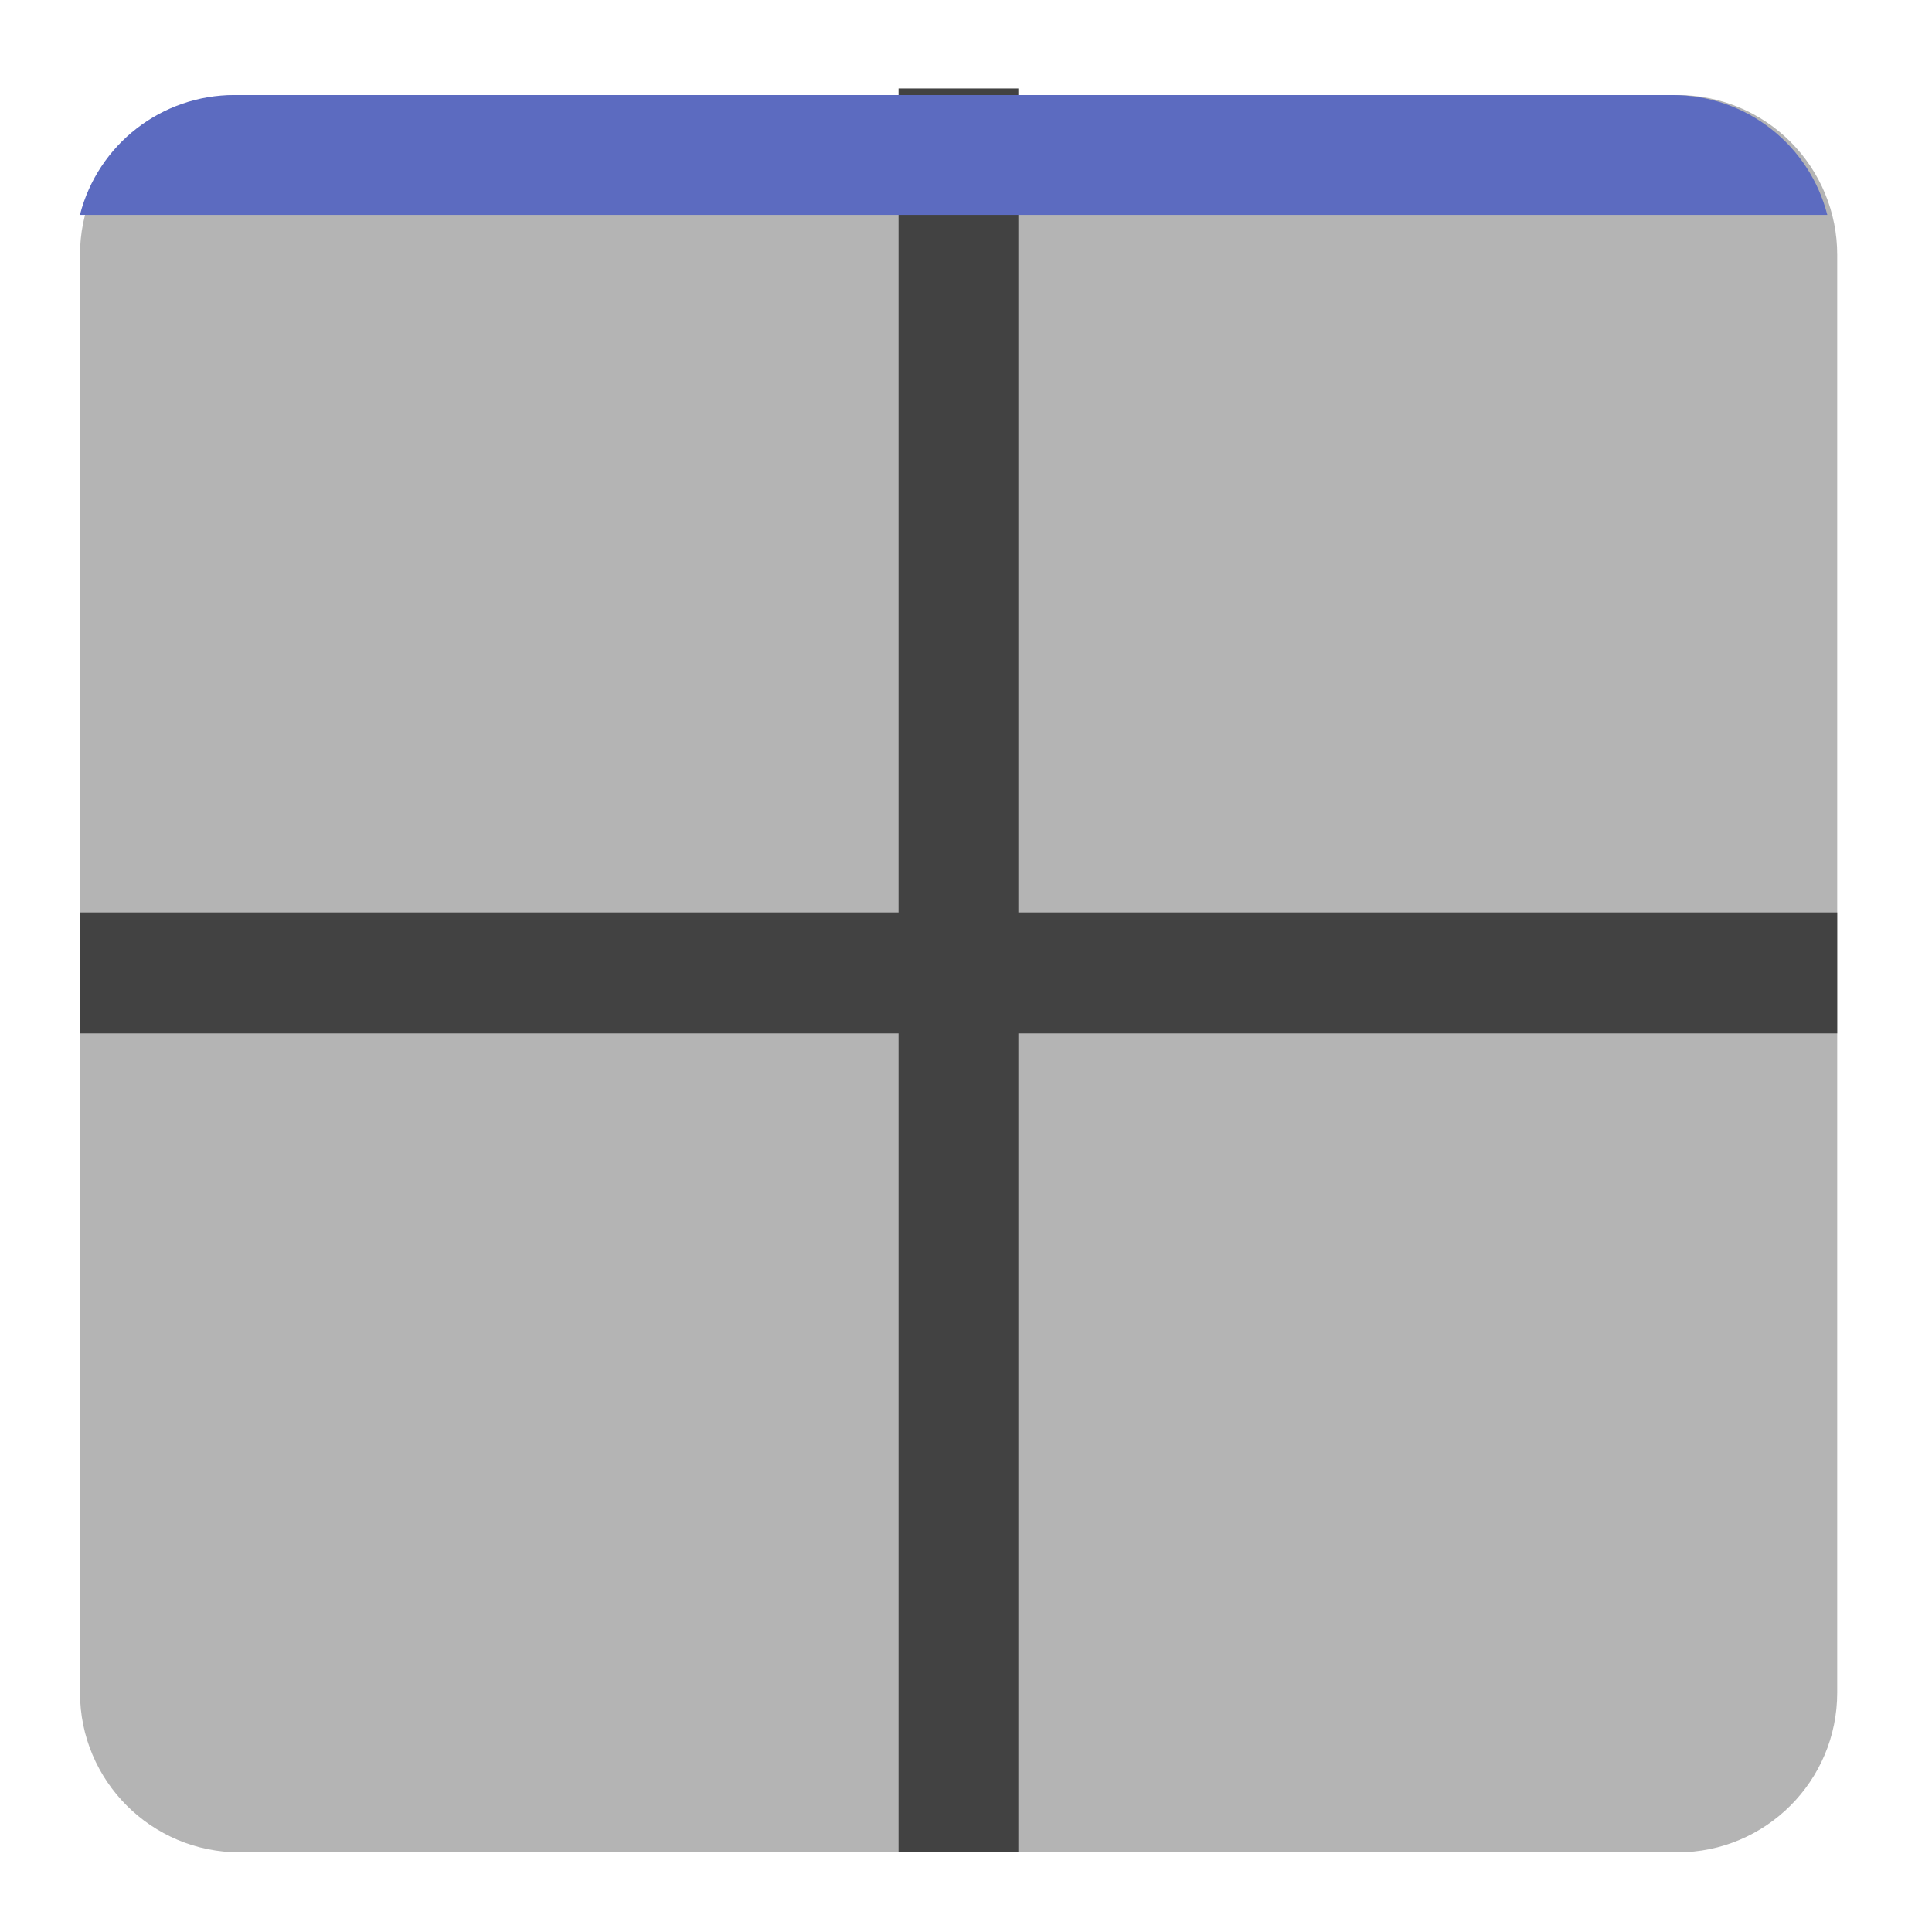
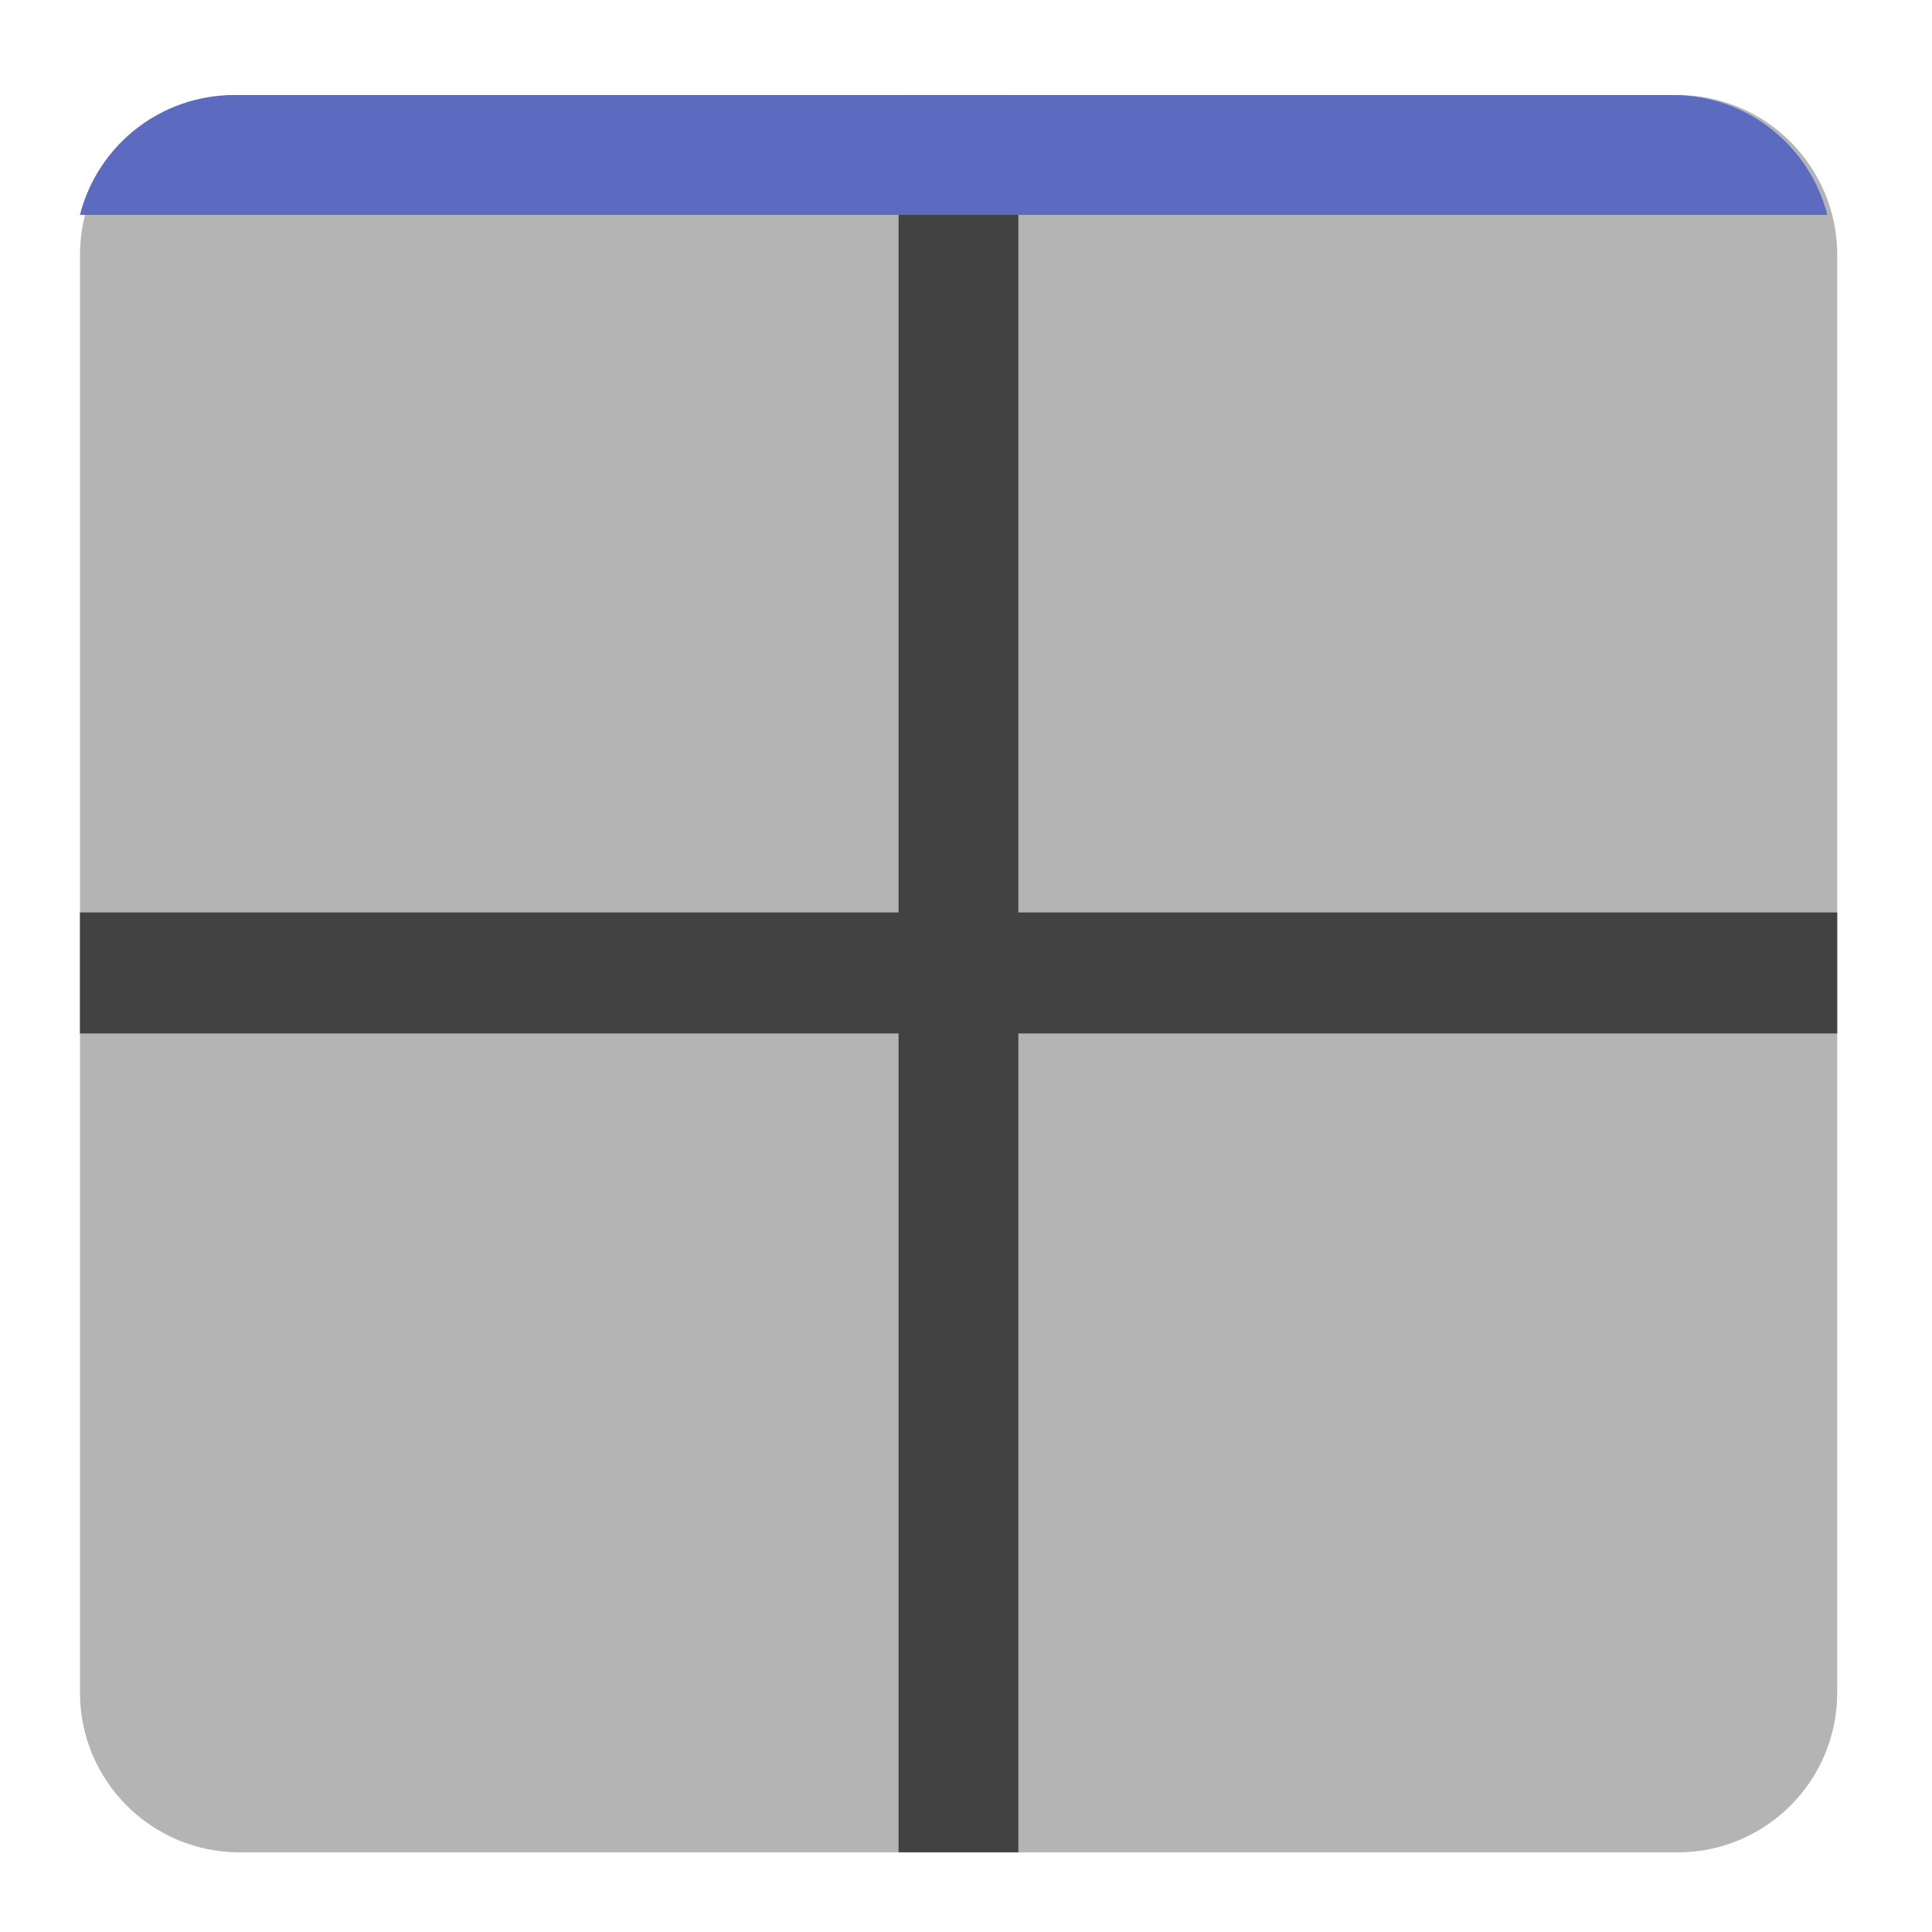
<svg xmlns="http://www.w3.org/2000/svg" width="32pt" height="32pt" viewBox="0 0 32 32">
  <path d="M3.969 1.574h23.816A2.644 2.644 0 0 1 30.43 4.22v23.816a2.644 2.644 0 0 1-2.645 2.645H3.97a2.644 2.644 0 0 1-2.645-2.645V4.22A2.644 2.644 0 0 1 3.97 1.574zm0 0" fill="#424242" fill-opacity=".392" />
-   <path d="M14.883 1.465h1.984V30.68h-1.984zm0 0" fill="#424242" />
+   <path d="M14.883 1.574h1.984V30.68h-1.984zm0 0" fill="#424242" />
  <path d="M30.43 15.113v2.004H1.324v-2.004zm0 0" fill="#424242" />
  <path d="M1.324 3.559a2.638 2.638 0 0 1 2.563-1.985h23.816c1.235 0 2.27.84 2.563 1.985zm0 0" fill="#5c6bc0" />
</svg>
